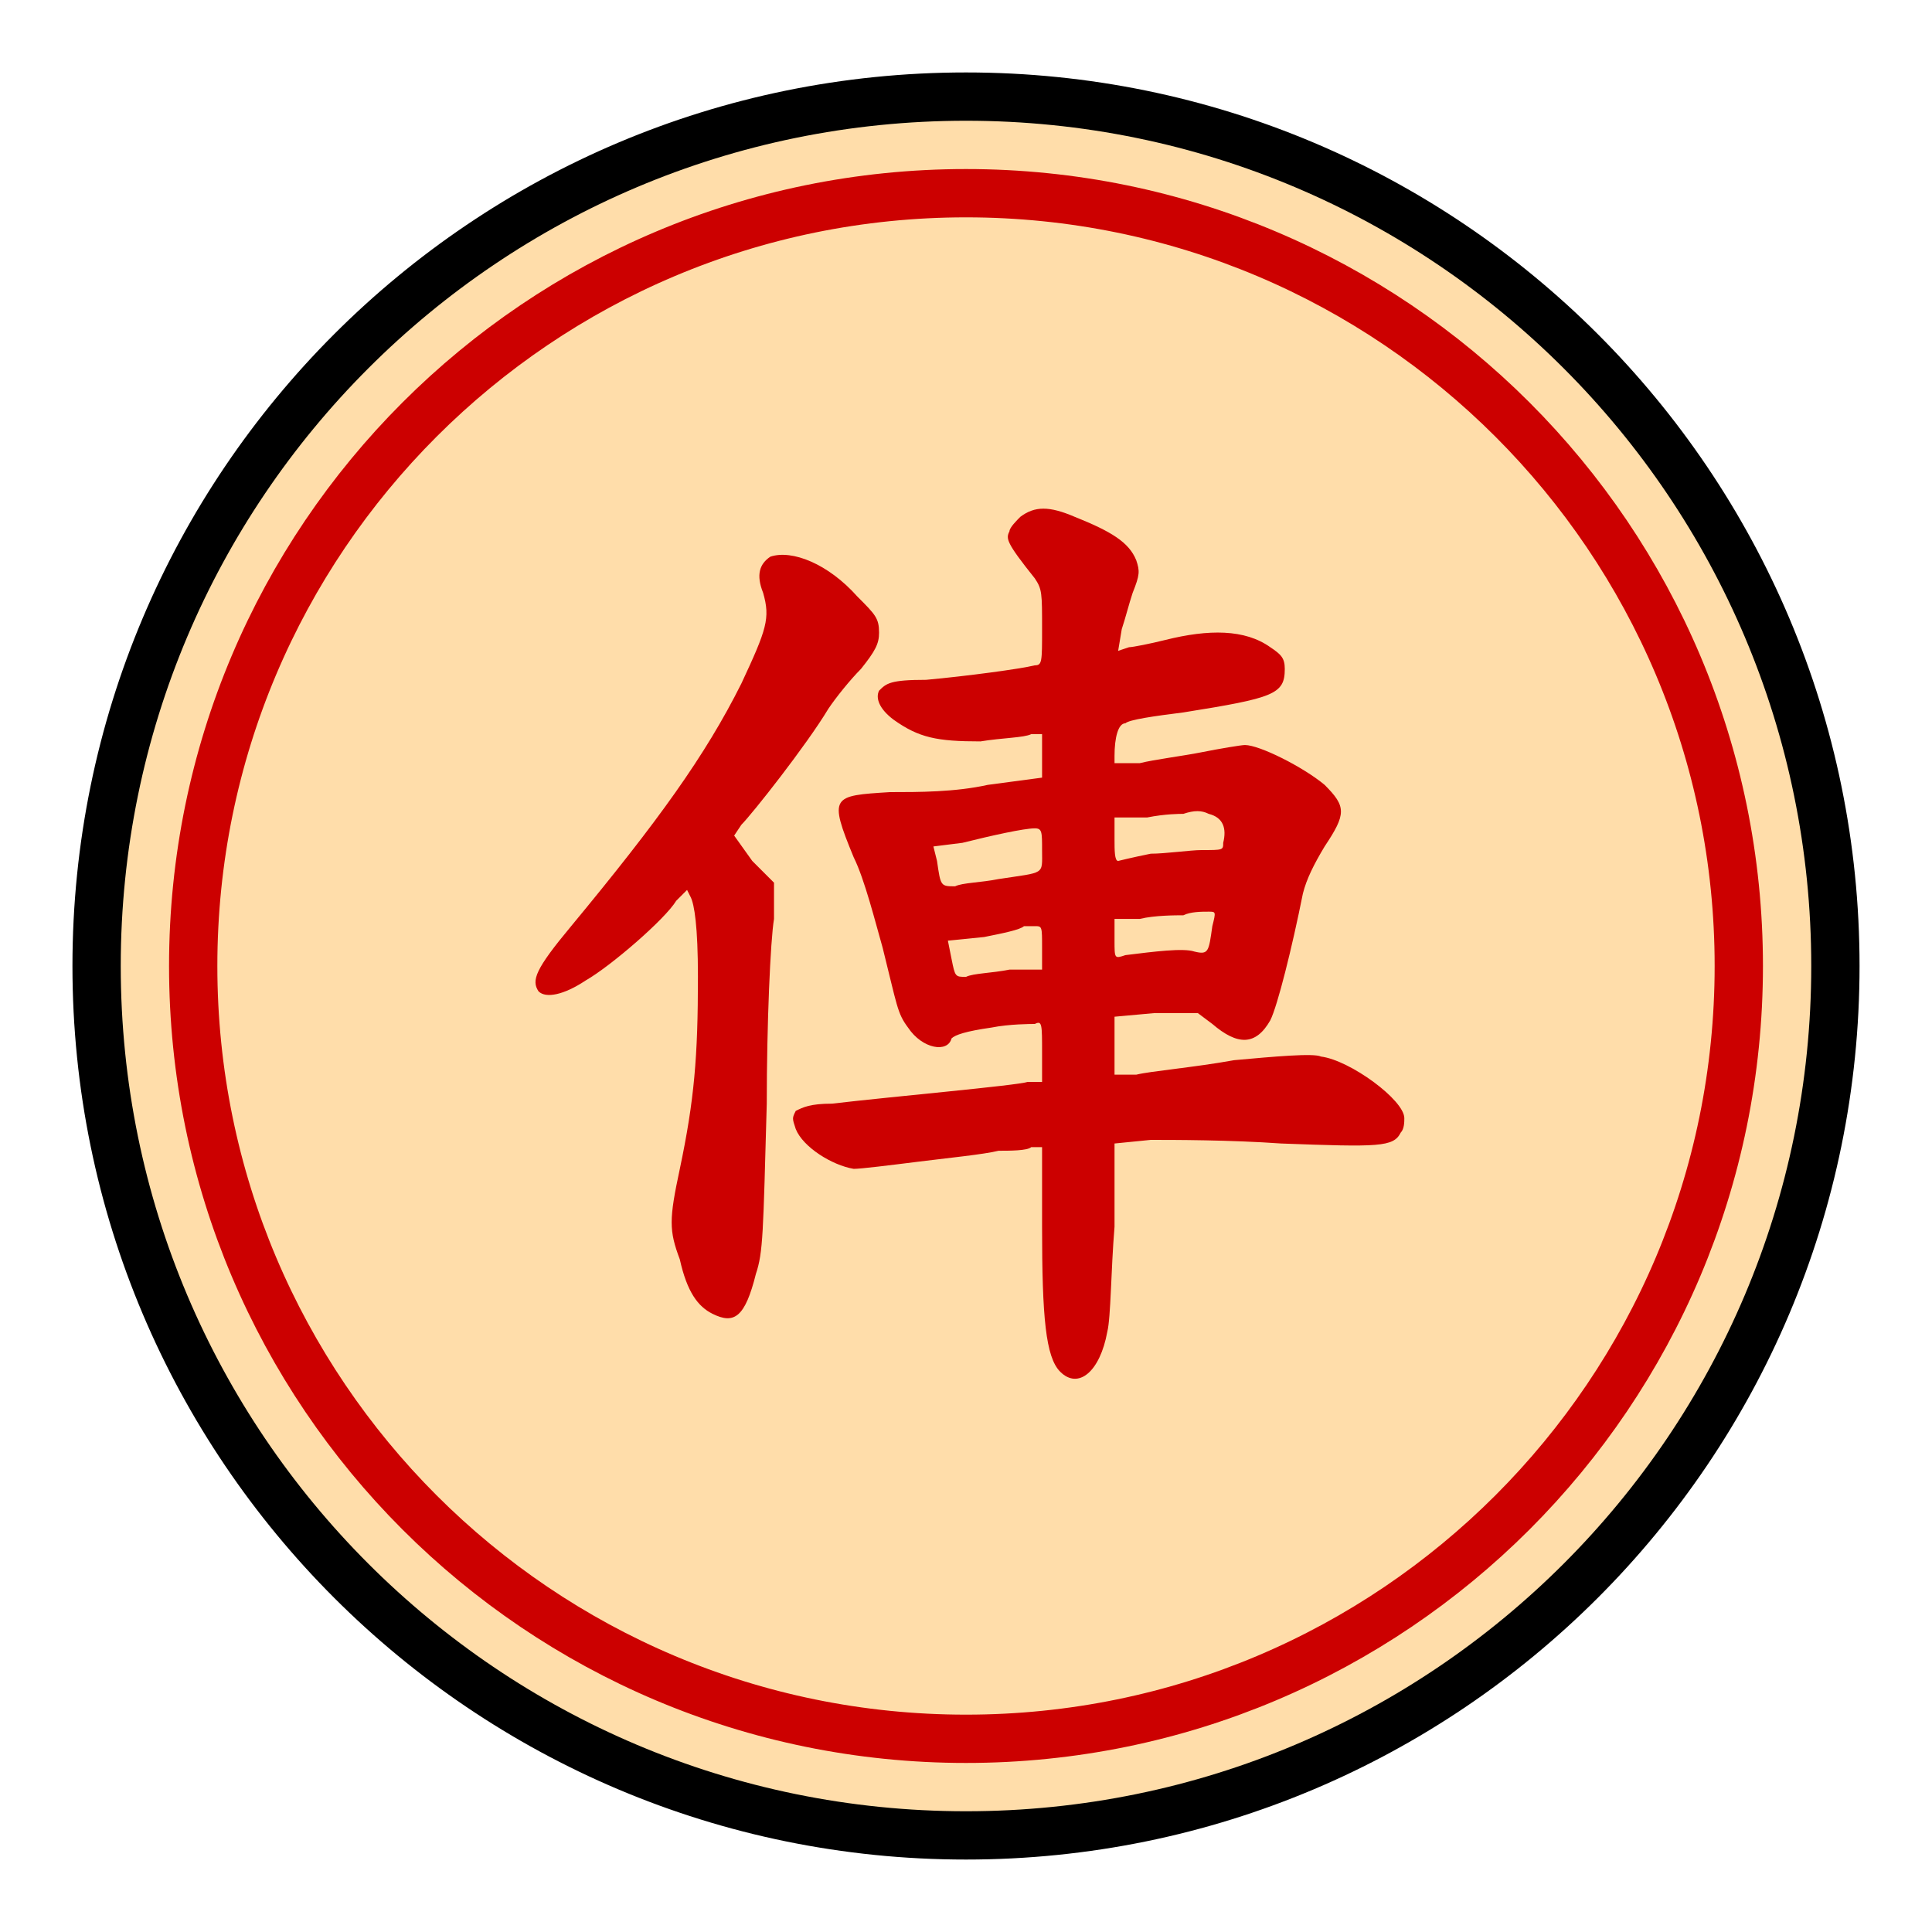
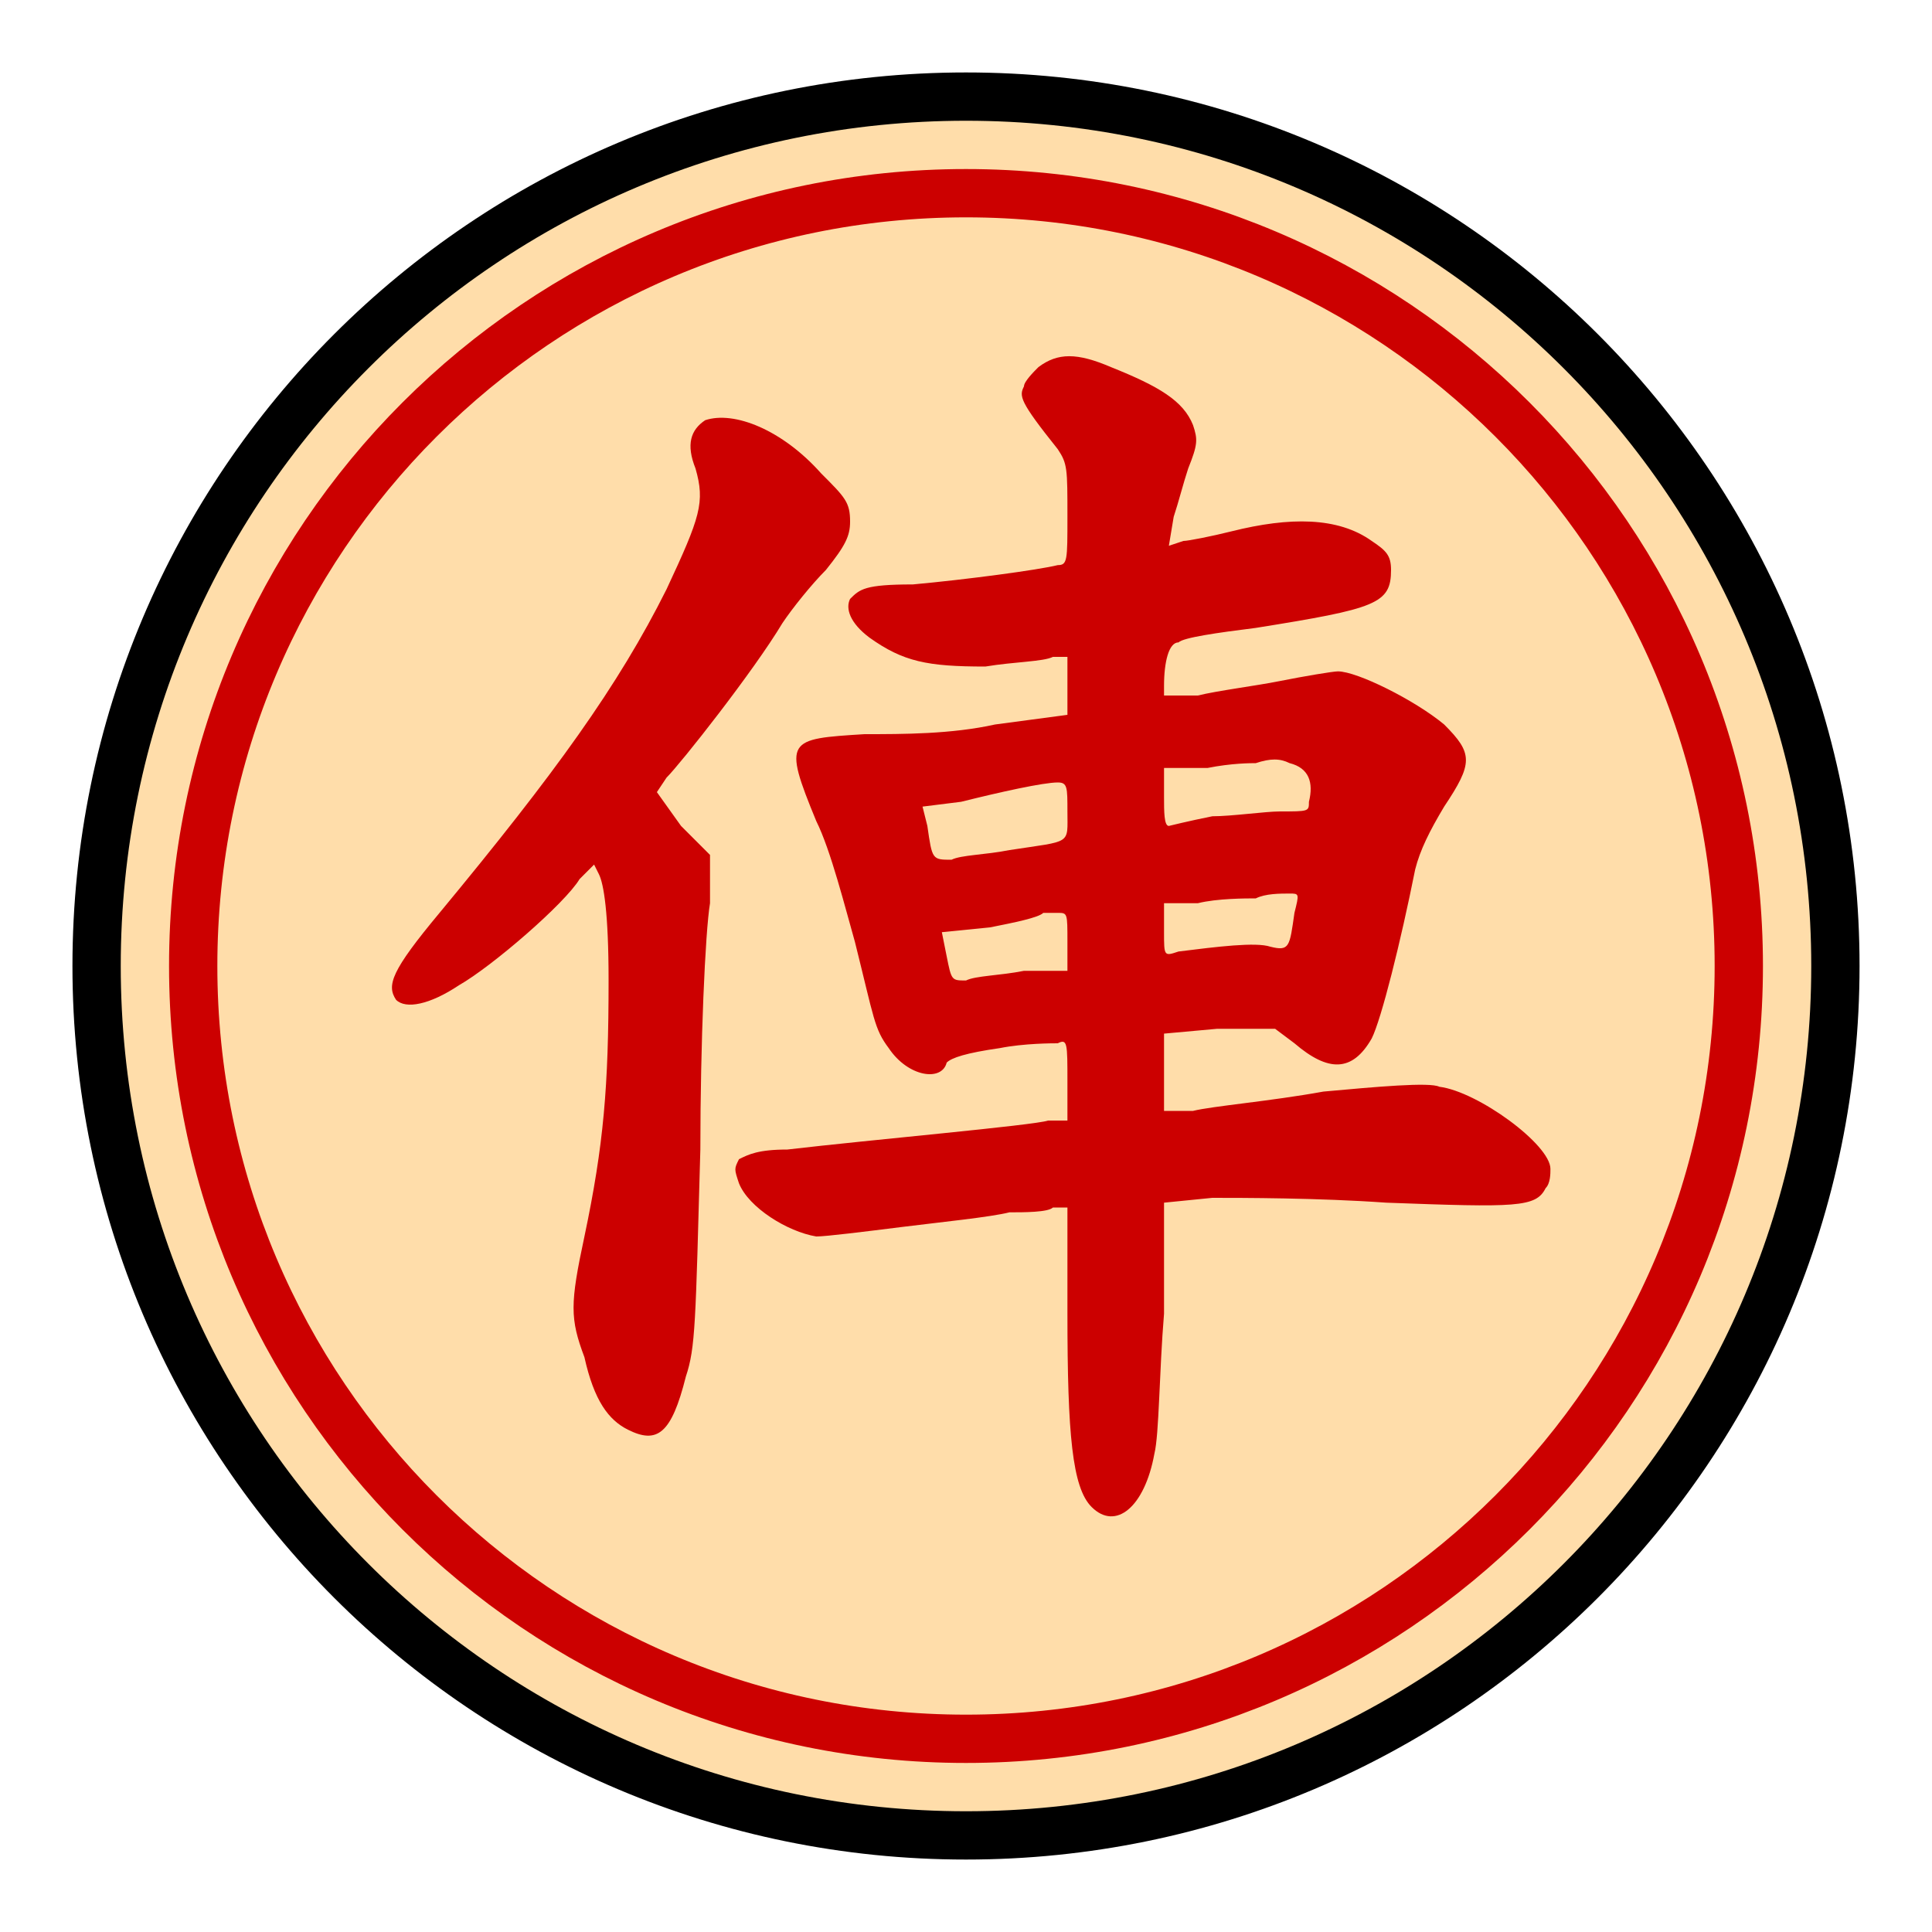
<svg xmlns="http://www.w3.org/2000/svg" width="100" height="100" viewBox="-200 -50 400 100">
  <circle r="180" stroke-width="10" stroke="#000" fill="#fda" />
  <circle r="160" stroke-width="10" stroke="#c00" fill="none" />
-   <path transform="scale(0.75)" fill="#c00" d="M15,-124C14,-123 12,-121 12,-120C11,-118 11,-117 19,-107C21,-104 21,-103 21,-93C21,-84 21,-83 19,-83C15,-82 0,-80 -11,-79C-21,-79 -22,-78 -24,-76C-25,-74 -24,-71 -20,-68C-13,-63 -8,-62 4,-62C10,-63 16,-63 18,-64L21,-64 21,-58L21,-52 6,-50C-3,-48 -13,-48 -21,-48C-37,-47 -38,-47 -31,-30C-28,-24 -25,-12 -23,-5C-19,11 -19,13 -16,17C-12,23 -5,24 -4,20C-3,19 0,18 7,17C12,16 18,16 19,16C21,15 21,16 21,24L21,32 17,32C14,33 -20,36 -37,38C-43,38 -45,39 -47,40C-48,42 -48,42 -47,45C-45,50 -37,55 -31,56C-29,56 -21,55 -13,54C-5,53 5,52 9,51C12,51 17,51 18,50L21,50 21,72C21,97 22,108 26,112C31,117 37,112 39,101C40,97 40,84 41,72L41,49 51,48C57,48 73,48 87,49C114,50 118,50 120,46C121,45 121,43 121,42C121,37 106,26 98,25C96,24 85,25 74,26C63,28 51,29 47,30L41,30 41,22L41,14 52,13L64,13 68,16C75,22 80,22 84,15C86,11 90,-5 93,-20C94,-24 96,-28 99,-33C105,-42 105,-44 99,-50C93,-55 81,-61 77,-61C76,-61 70,-60 65,-59C60,-58 52,-57 48,-56L41,-56 41,-58C41,-63 42,-67 44,-67C45,-68 52,-69 60,-70C85,-74 88,-75 88,-82C88,-85 87,-86 84,-88C77,-93 67,-93 55,-90C51,-89 46,-88 45,-88L42,-87 43,-93C44,-96 45,-100 46,-103C48,-108 48,-109 47,-112C45,-117 40,-120 30,-124C23,-127 19,-127 15,-124M-54,-113C-57,-111 -58,-108 -56,-103C-54,-96 -55,-93 -62,-78C-72,-58 -85,-40 -109,-11C-119,1 -120,4 -118,7C-116,9 -111,8 -105,4C-98,-0 -83,-13 -80,-18L-77,-21 -76,-19C-75,-17 -74,-11 -74,3C-74,25 -75,37 -79,56C-82,70 -82,73 -79,81C-77,90 -74,94 -70,96C-64,99 -61,97 -58,85C-56,79 -56,74 -55,38C-55,16 -54,-7 -53,-13L-53,-23 -59,-29L-64,-36 -62,-39C-59,-42 -44,-61 -38,-71C-36,-74 -32,-79 -29,-82C-25,-87 -24,-89 -24,-92C-24,-96 -25,-97 -30,-102C-38,-111 -48,-115 -54,-113M67,-42C71,-41 72,-38 71,-34C71,-32 71,-32 65,-32C62,-32 55,-31 51,-31C46,-30 42,-29 42,-29C41,-29 41,-32 41,-35L41,-41 50,-41C55,-42 59,-42 60,-42C63,-43 65,-43 67,-42M21,-32C21,-25 22,-26 9,-24C4,-23 -1,-23 -3,-22C-7,-22 -7,-22 -8,-29L-9,-33 -1,-34C7,-36 16,-38 19,-38C21,-38 21,-37 21,-32M68,-11C67,-4 67,-3 63,-4C60,-5 52,-4 44,-3C41,-2 41,-2 41,-7L41,-13 48,-13C52,-14 58,-14 60,-14C62,-15 65,-15 67,-15C69,-15 69,-15 68,-11M21,-5L21,1 12,1C7,2 2,2 0,3C-3,3 -3,3 -4,-2L-5,-7 5,-8C10,-9 15,-10 16,-11C16,-11 18,-11 19,-11C21,-11 21,-11 21,-5" />
+   <path fill="#c00" d="M15,-124C14,-123 12,-121 12,-120C11,-118 11,-117 19,-107C21,-104 21,-103 21,-93C21,-84 21,-83 19,-83C15,-82 0,-80 -11,-79C-21,-79 -22,-78 -24,-76C-25,-74 -24,-71 -20,-68C-13,-63 -8,-62 4,-62C10,-63 16,-63 18,-64L21,-64 21,-58L21,-52 6,-50C-3,-48 -13,-48 -21,-48C-37,-47 -38,-47 -31,-30C-28,-24 -25,-12 -23,-5C-19,11 -19,13 -16,17C-12,23 -5,24 -4,20C-3,19 0,18 7,17C12,16 18,16 19,16C21,15 21,16 21,24L21,32 17,32C14,33 -20,36 -37,38C-43,38 -45,39 -47,40C-48,42 -48,42 -47,45C-45,50 -37,55 -31,56C-29,56 -21,55 -13,54C-5,53 5,52 9,51C12,51 17,51 18,50L21,50 21,72C21,97 22,108 26,112C31,117 37,112 39,101C40,97 40,84 41,72L41,49 51,48C57,48 73,48 87,49C114,50 118,50 120,46C121,45 121,43 121,42C121,37 106,26 98,25C96,24 85,25 74,26C63,28 51,29 47,30L41,30 41,22L41,14 52,13L64,13 68,16C75,22 80,22 84,15C86,11 90,-5 93,-20C94,-24 96,-28 99,-33C105,-42 105,-44 99,-50C93,-55 81,-61 77,-61C76,-61 70,-60 65,-59C60,-58 52,-57 48,-56L41,-56 41,-58C41,-63 42,-67 44,-67C45,-68 52,-69 60,-70C85,-74 88,-75 88,-82C88,-85 87,-86 84,-88C77,-93 67,-93 55,-90C51,-89 46,-88 45,-88L42,-87 43,-93C44,-96 45,-100 46,-103C48,-108 48,-109 47,-112C45,-117 40,-120 30,-124C23,-127 19,-127 15,-124M-54,-113C-57,-111 -58,-108 -56,-103C-54,-96 -55,-93 -62,-78C-72,-58 -85,-40 -109,-11C-119,1 -120,4 -118,7C-116,9 -111,8 -105,4C-98,-0 -83,-13 -80,-18L-77,-21 -76,-19C-75,-17 -74,-11 -74,3C-74,25 -75,37 -79,56C-82,70 -82,73 -79,81C-77,90 -74,94 -70,96C-64,99 -61,97 -58,85C-56,79 -56,74 -55,38C-55,16 -54,-7 -53,-13L-53,-23 -59,-29L-64,-36 -62,-39C-59,-42 -44,-61 -38,-71C-36,-74 -32,-79 -29,-82C-25,-87 -24,-89 -24,-92C-24,-96 -25,-97 -30,-102C-38,-111 -48,-115 -54,-113M67,-42C71,-41 72,-38 71,-34C71,-32 71,-32 65,-32C62,-32 55,-31 51,-31C46,-30 42,-29 42,-29C41,-29 41,-32 41,-35L41,-41 50,-41C55,-42 59,-42 60,-42C63,-43 65,-43 67,-42M21,-32C21,-25 22,-26 9,-24C4,-23 -1,-23 -3,-22C-7,-22 -7,-22 -8,-29L-9,-33 -1,-34C7,-36 16,-38 19,-38C21,-38 21,-37 21,-32M68,-11C67,-4 67,-3 63,-4C60,-5 52,-4 44,-3C41,-2 41,-2 41,-7L41,-13 48,-13C52,-14 58,-14 60,-14C62,-15 65,-15 67,-15C69,-15 69,-15 68,-11M21,-5L21,1 12,1C7,2 2,2 0,3C-3,3 -3,3 -4,-2L-5,-7 5,-8C10,-9 15,-10 16,-11C16,-11 18,-11 19,-11C21,-11 21,-11 21,-5" />
</svg>
